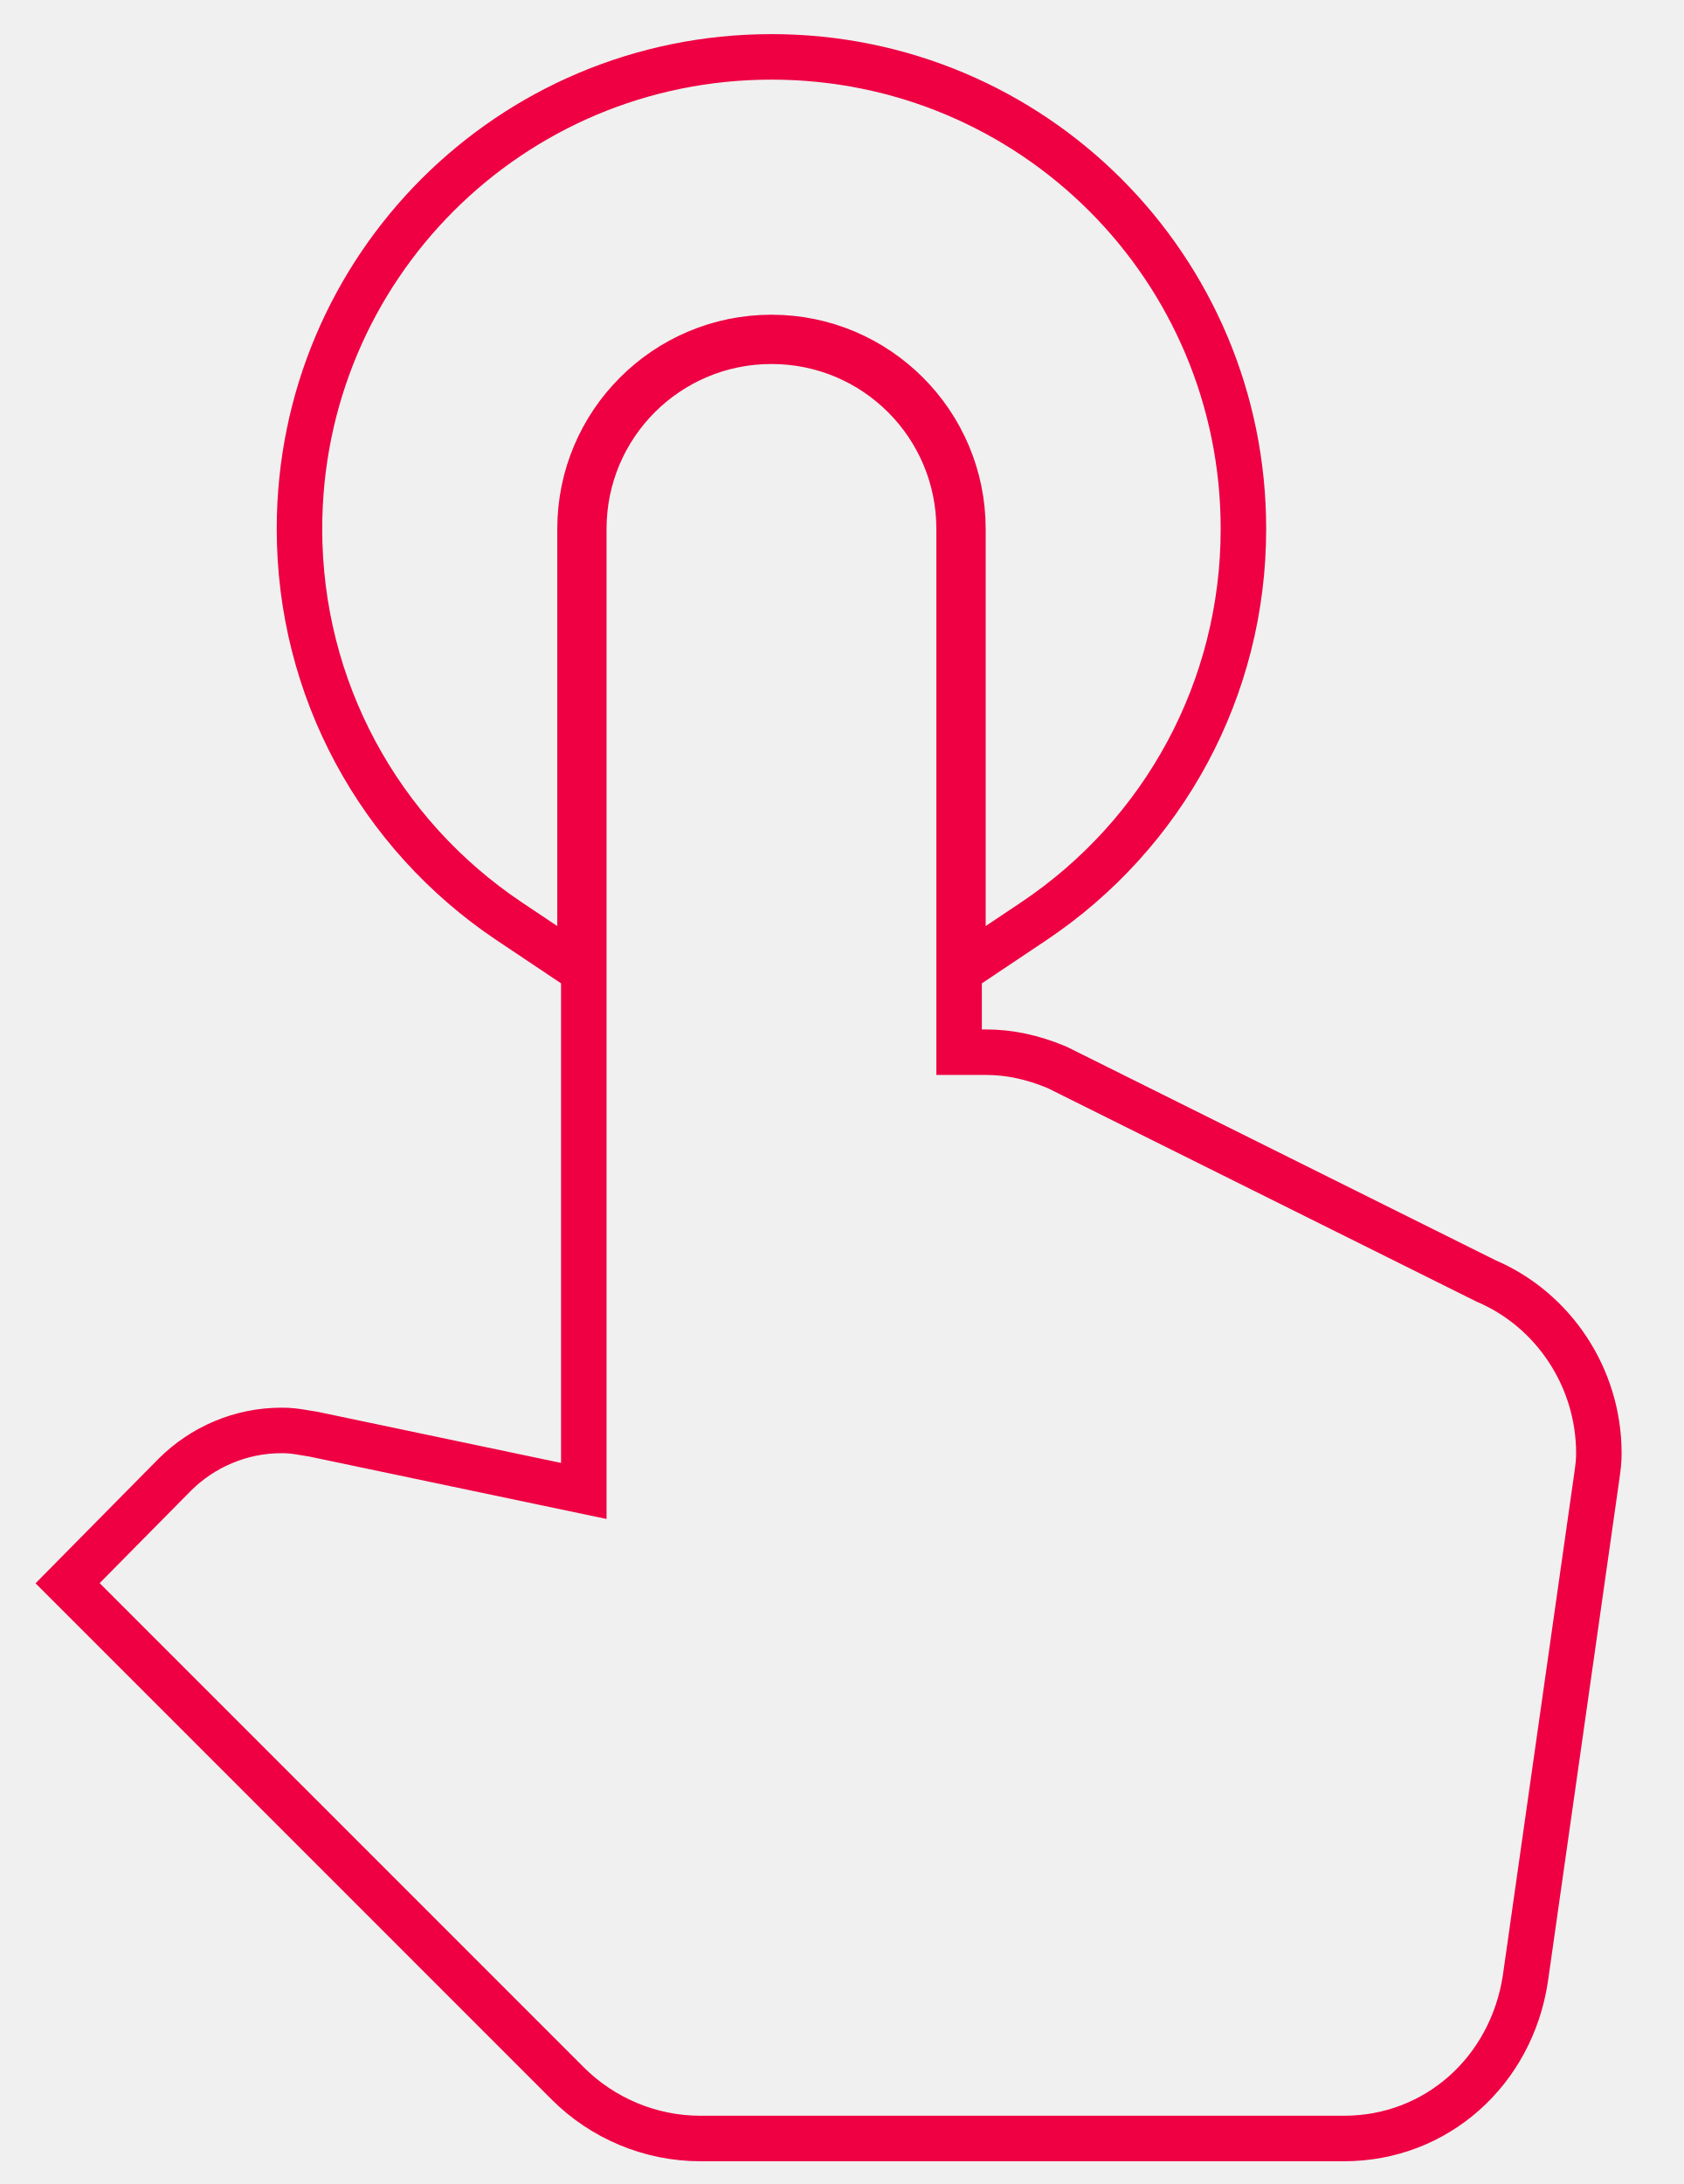
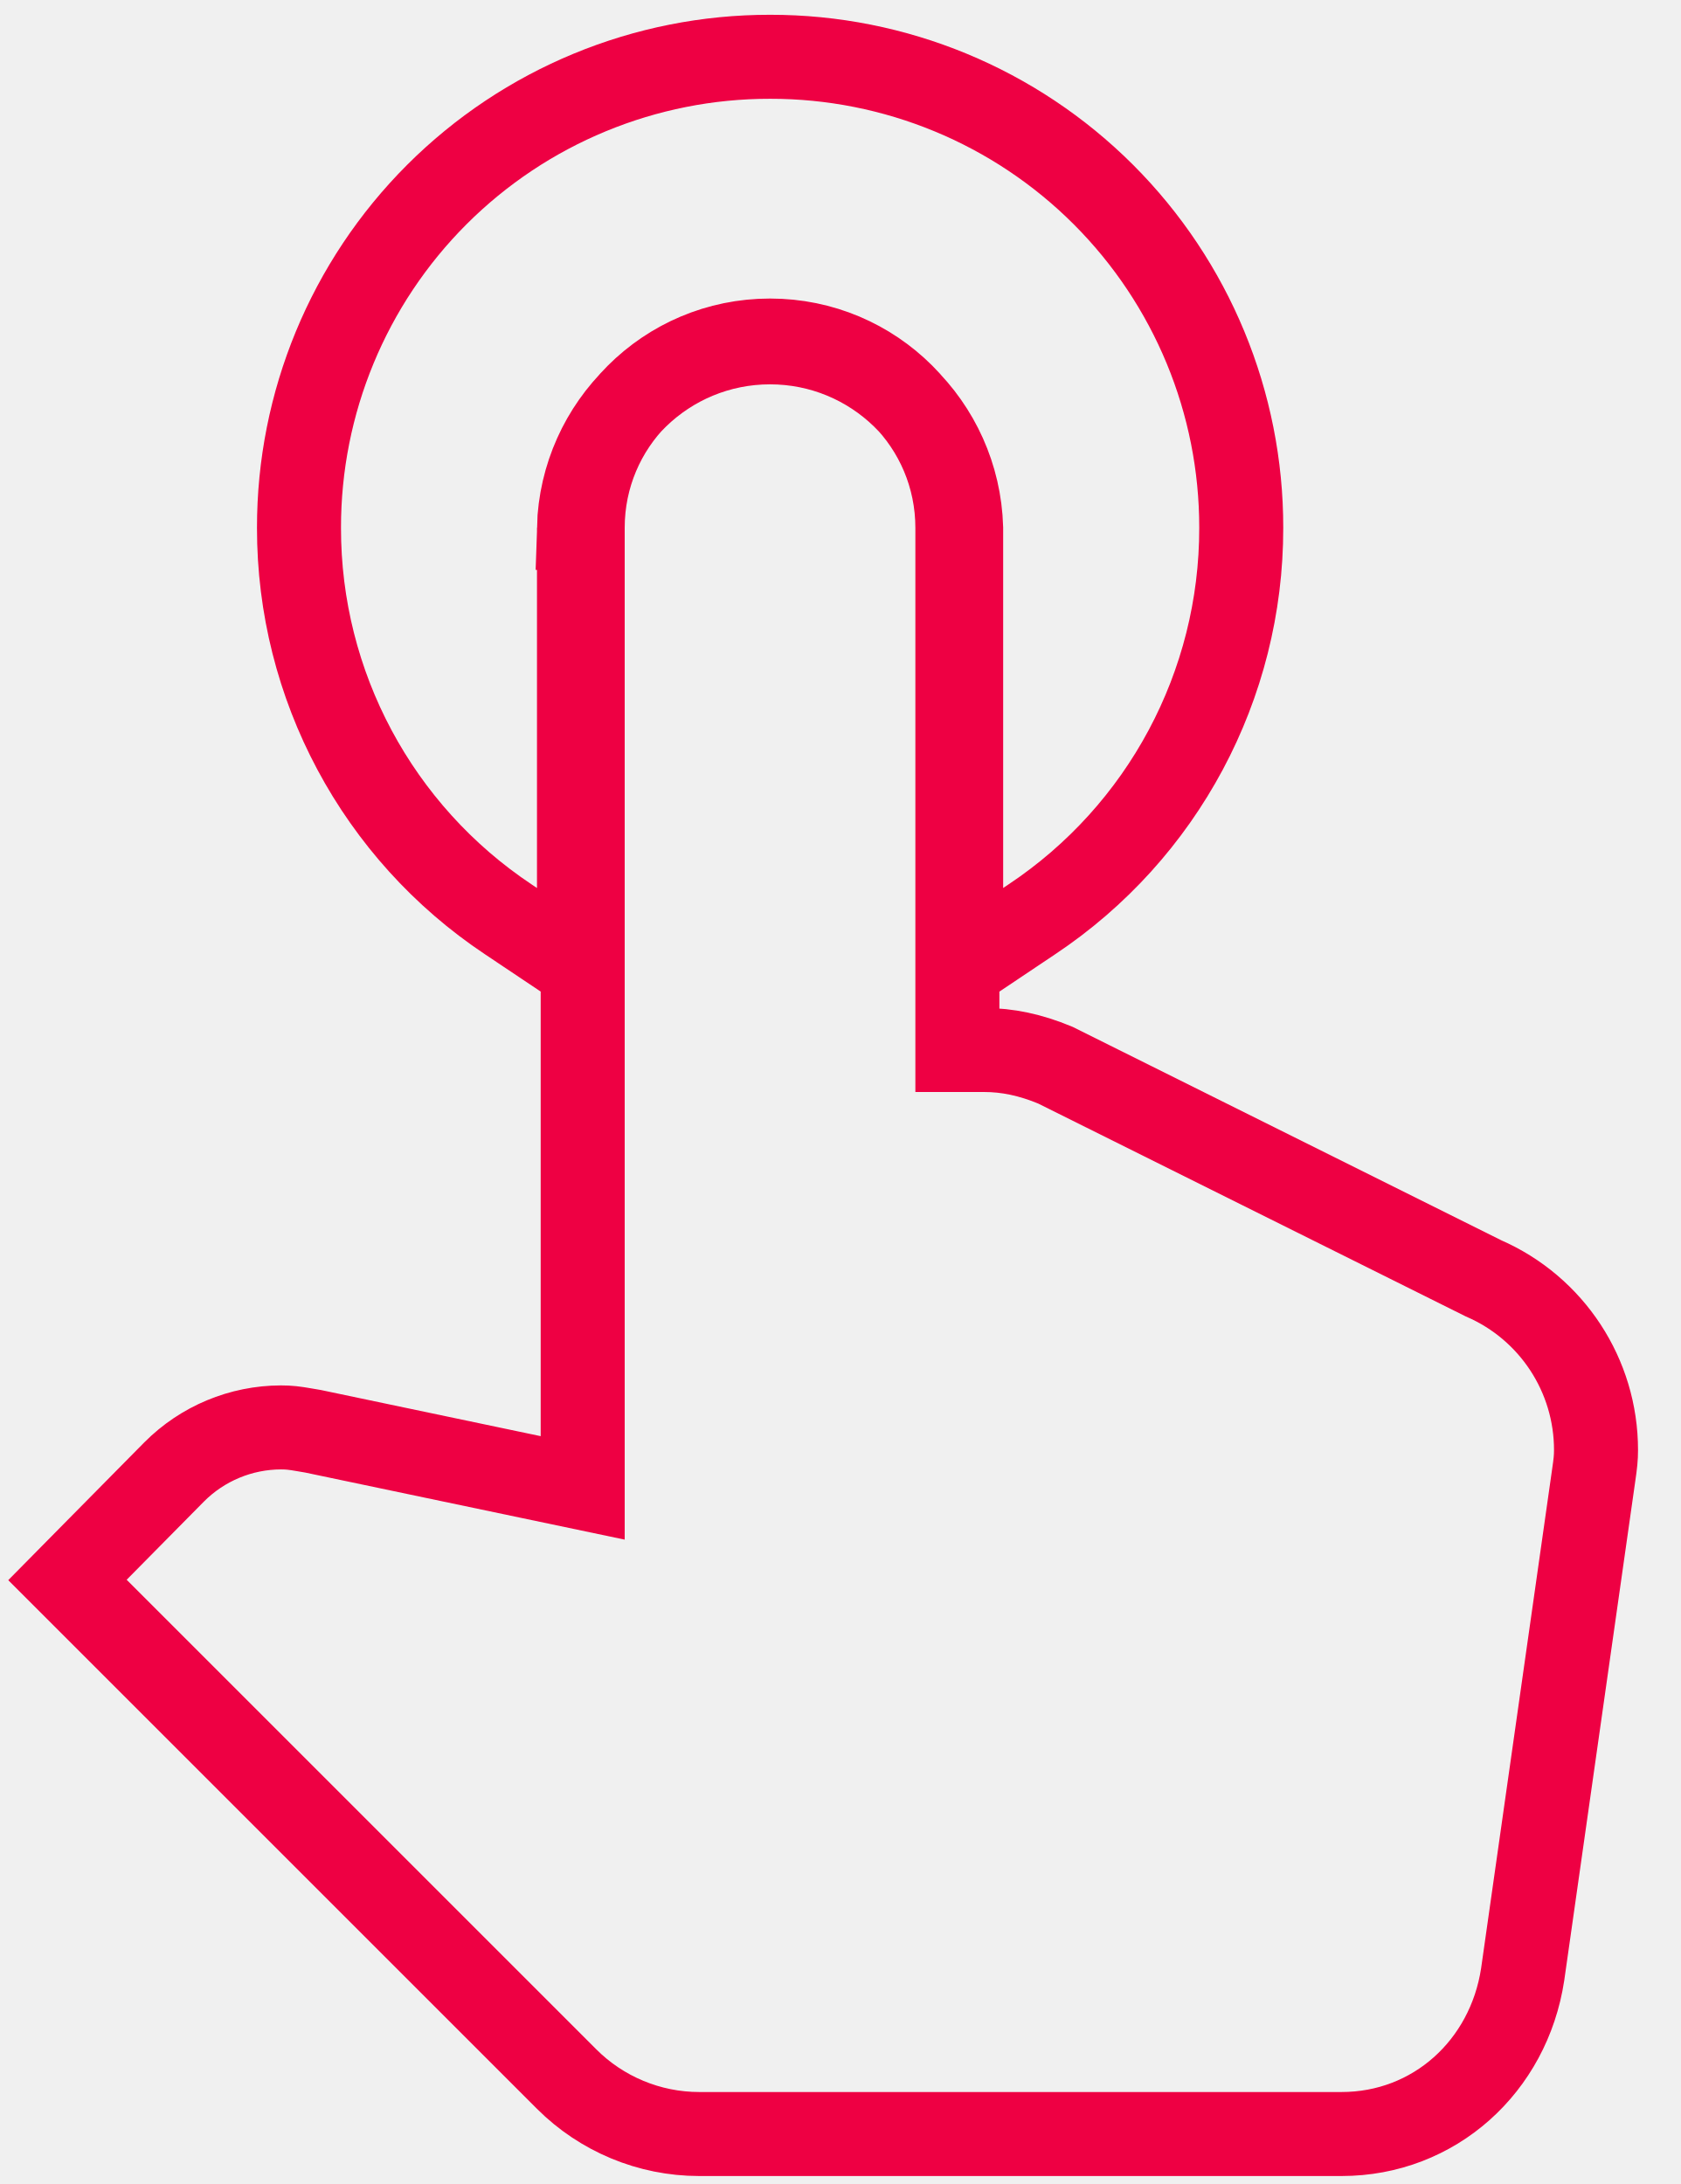
- <svg xmlns="http://www.w3.org/2000/svg" width="37" height="48" viewBox="0 0 37 48">
-   <path fill="none" stroke="#EE0043" strokeWidth="2" d="M19.75,12.625 L19.75,22.289 L18.194,21.248 C15.33,19.33 13.583,16.132 13.583,12.625 C13.583,6.885 18.219,2.25 23.958,2.25 C29.698,2.25 34.333,6.885 34.333,12.625 C34.333,16.132 32.587,19.33 29.723,21.248 L28.167,22.289 L28.167,12.625 C28.167,10.302 26.281,8.417 23.958,8.417 C21.636,8.417 19.75,10.302 19.75,12.625 Z M39.667,29.153 C41.15,29.785 42.146,31.28 42.146,32.938 C42.146,33.107 42.133,33.226 42.094,33.495 L40.531,44.482 C40.225,46.512 38.582,48 36.542,48 L22.396,48 C21.296,48 20.245,47.555 19.48,46.79 L8.486,35.796 L9.184,35.089 L10.835,33.418 C11.453,32.799 12.295,32.438 13.188,32.438 C13.366,32.438 13.483,32.452 13.697,32.489 C13.761,32.501 13.786,32.505 13.893,32.521 L19.833,33.768 L19.833,12.625 C19.833,10.344 21.677,8.5 23.958,8.5 C26.24,8.5 28.083,10.344 28.083,12.625 L28.083,24.125 L28.667,24.125 C29.184,24.125 29.688,24.23 30.237,24.459 L39.667,29.153 Z" transform="translate(-7 -1)" />
+ <svg xmlns="http://www.w3.org/2000/svg" viewBox="0 0 20 26" fill="none">
+   <g clip-path="url(#a)">
+     <path stroke="#EE0043" d="M6.892 6.284v5.224l-.841-.563a5.591 5.591 0 0 1-2.492-4.661A5.601 5.601 0 0 1 9.167.676a5.601 5.601 0 0 1 5.608 5.608 5.591 5.591 0 0 1-2.492 4.66l-.842.564V6.284a2.276 2.276 0 0 0-4.55 0Zm10.766 8.934a2.228 2.228 0 0 1 1.34 2.046c0 .091-.007.156-.028.3l-.845 5.94c-.166 1.097-1.054 1.901-2.156 1.901H8.322c-.595 0-1.163-.24-1.576-.653L.803 18.809l.378-.383.892-.903a1.8 1.8 0 0 1 1.272-.53c.096 0 .16.008.275.028l.106.018 3.21.674V6.283c0-1.232.997-2.229 2.23-2.229 1.234 0 2.23.997 2.23 2.23V12.5h.316c.28 0 .552.057.849.18l5.097 2.538Z" />
+   </g>
+   <defs>
+     <clipPath id="a">
+       <path fill="#fff" d="M0 0h20v26H0z" />
+     </clipPath>
+   </defs>
</svg>
